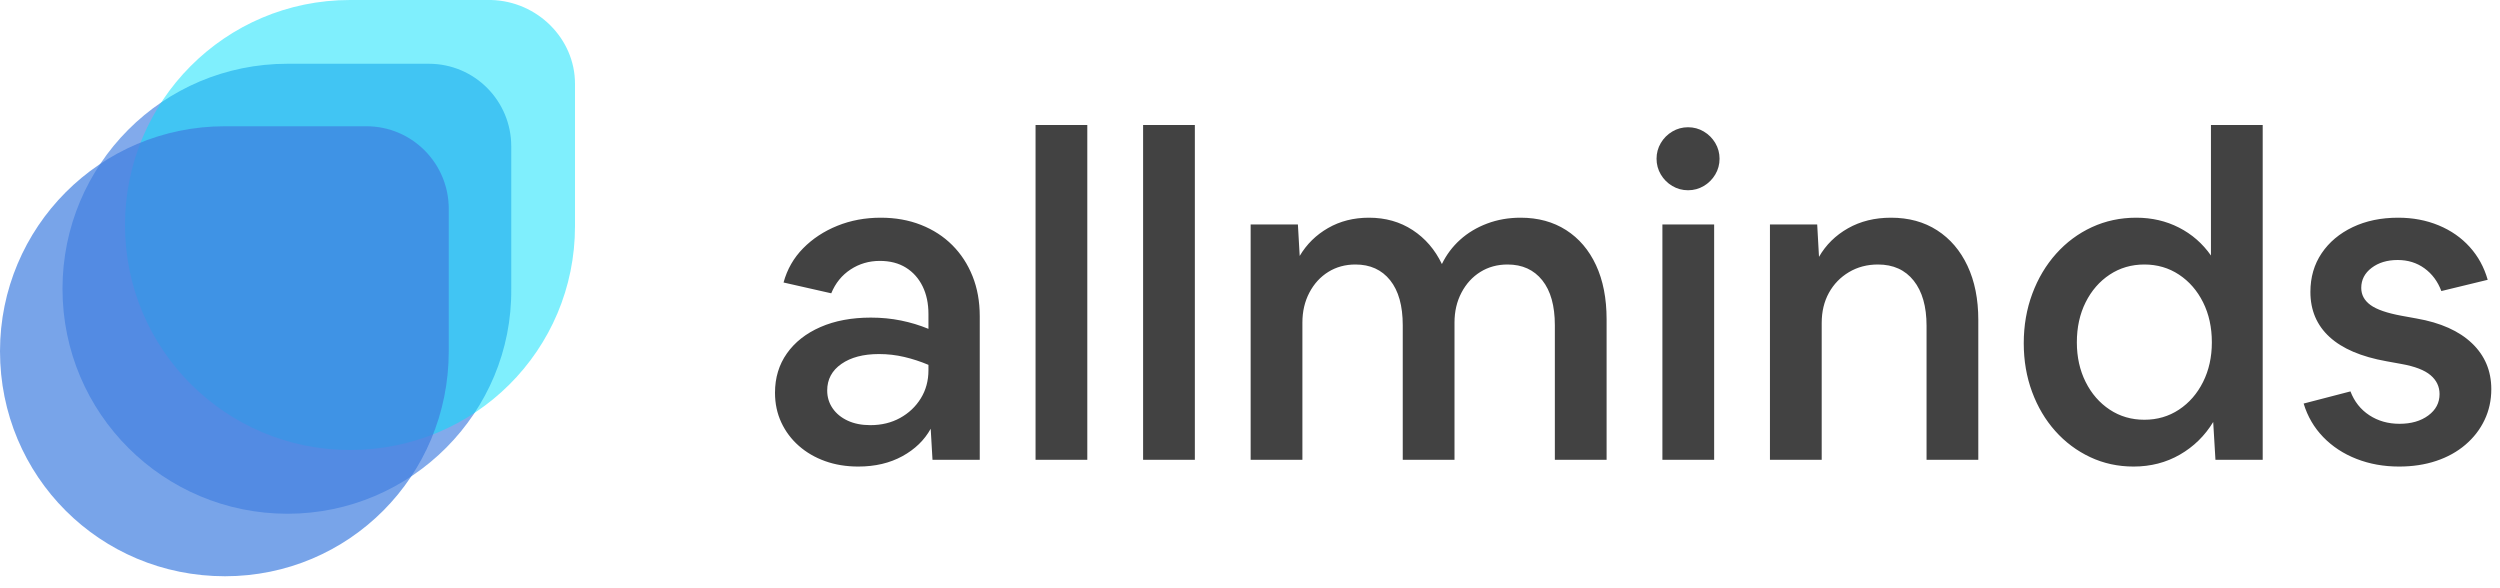
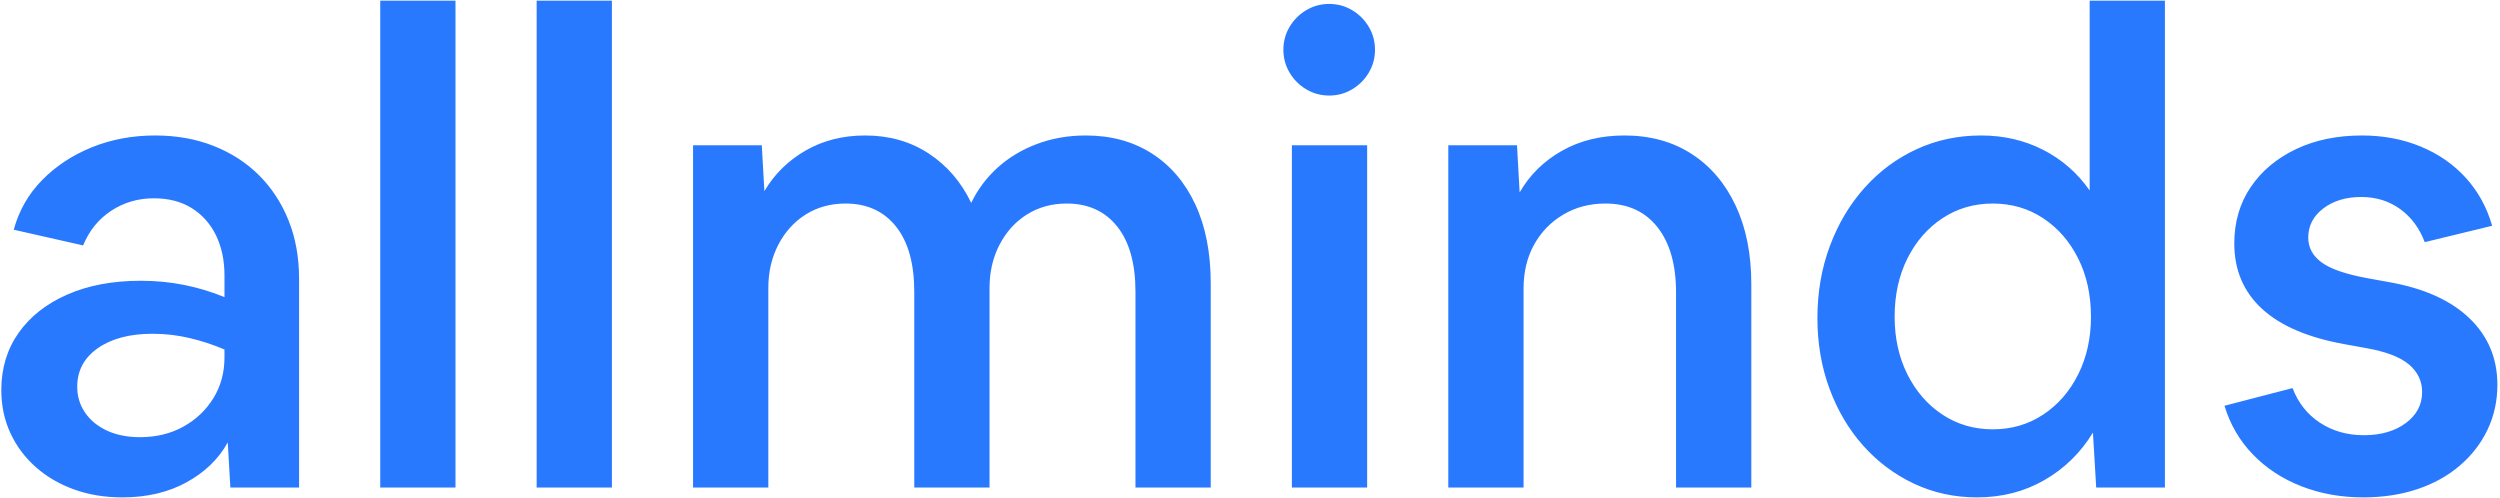
- <svg xmlns="http://www.w3.org/2000/svg" width="200px" height="47px" viewBox="0 0 200 47" version="1.1">
+ <svg xmlns="http://www.w3.org/2000/svg" width="764px" height="152px" viewBox="0 0 764 152" version="1.1">
  <g id="Page-1" stroke="none" stroke-width="1" fill="none" fill-rule="evenodd">
-     <g id="logo" fill-rule="nonzero">
-       <g id="Group">
-         <path d="M23,41.1 L23,41.1 C13.1,41.1 5,33.1 5,23.1 L5,23.1 C5,13.2 13,5.1 23,5.1 L34.3,5.1 C38,5.1 40.9,8.1 40.9,11.7 L40.9,23.1 C41,33 32.9,41.1 23,41.1 Z" id="Path" fill="#3F7DE0" opacity="0.65" />
-         <path d="M28,36 L28,36 C18.1,36 10,28 10,18 L10,18 C10,8.1 18,0 28,0 L39.3,0 C43,0.1 46,3.1 46,6.7 L46,18.1 C46,28 38,36 28,36 Z" id="Path" fill="#00DFFC" opacity="0.5" />
-         <path d="M18,46.1 L18,46.1 C8,46.1 0,38.1 0,28.1 L0,28.1 C0,18.2 8,10.1 18,10.1 L29.3,10.1 C33,10.1 35.9,13.1 35.9,16.7 L35.9,28.1 C35.9,38.1 27.9,46.1 18,46.1 Z" id="Path" fill="#3F7DE0" opacity="0.7" />
-       </g>
-       <path d="M68.66,37.324 C70.004,37.324 71.18,37.048 72.188,36.496 C73.196,35.944 73.952,35.212 74.456,34.3 L74.456,34.3 L74.6,36.784 L78.38,36.784 L78.38,25.3 C78.38,24.124 78.188,23.056 77.804,22.096 C77.42,21.136 76.88,20.308 76.184,19.612 C75.488,18.916 74.654,18.376 73.682,17.992 C72.71,17.608 71.636,17.416 70.46,17.416 C69.212,17.416 68.054,17.632 66.986,18.064 C65.918,18.496 65.006,19.096 64.25,19.864 C63.494,20.632 62.972,21.544 62.684,22.6 L62.684,22.6 L66.5,23.464 C66.836,22.648 67.352,22.012 68.048,21.556 C68.744,21.1 69.524,20.872 70.388,20.872 C71.204,20.872 71.9,21.052 72.476,21.412 C73.052,21.772 73.496,22.27 73.808,22.906 C74.12,23.542 74.276,24.28 74.276,25.12 L74.276,25.12 L74.276,26.308 C73.58,26.02 72.848,25.798 72.08,25.642 C71.312,25.486 70.508,25.408 69.668,25.408 C68.132,25.408 66.788,25.66 65.636,26.164 C64.484,26.668 63.59,27.37 62.954,28.27 C62.318,29.17 62,30.22 62,31.42 C62,32.284 62.168,33.076 62.504,33.796 C62.84,34.516 63.308,35.14 63.908,35.668 C64.508,36.196 65.21,36.604 66.014,36.892 C66.818,37.18 67.7,37.324 68.66,37.324 Z M69.632,34.012 C68.936,34.012 68.33,33.892 67.814,33.652 C67.298,33.412 66.896,33.082 66.608,32.662 C66.32,32.242 66.176,31.768 66.176,31.24 C66.176,30.352 66.554,29.644 67.31,29.116 C68.066,28.588 69.068,28.324 70.316,28.324 C71.012,28.324 71.69,28.402 72.35,28.558 C73.01,28.714 73.652,28.924 74.276,29.188 L74.276,29.188 L74.276,29.62 C74.276,30.46 74.072,31.21 73.664,31.87 C73.256,32.53 72.704,33.052 72.008,33.436 C71.312,33.82 70.52,34.012 69.632,34.012 Z M86.984,36.784 L86.984,10 L82.844,10 L82.844,36.784 L86.984,36.784 Z M95.588,36.784 L95.588,10 L91.448,10 L91.448,36.784 L95.588,36.784 Z M104.192,36.784 L104.192,25.804 C104.192,24.916 104.378,24.118 104.75,23.41 C105.122,22.702 105.626,22.15 106.262,21.754 C106.898,21.358 107.624,21.16 108.44,21.16 C109.616,21.16 110.54,21.58 111.212,22.42 C111.884,23.26 112.22,24.46 112.22,26.02 L112.22,26.02 L112.22,36.784 L116.36,36.784 L116.36,25.804 C116.36,24.916 116.546,24.118 116.918,23.41 C117.29,22.702 117.794,22.15 118.43,21.754 C119.066,21.358 119.792,21.16 120.608,21.16 C121.784,21.16 122.708,21.58 123.38,22.42 C124.052,23.26 124.388,24.46 124.388,26.02 L124.388,26.02 L124.388,36.784 L128.528,36.784 L128.528,25.552 C128.528,23.872 128.246,22.426 127.682,21.214 C127.118,20.002 126.32,19.066 125.288,18.406 C124.256,17.746 123.044,17.416 121.652,17.416 C120.692,17.416 119.798,17.572 118.97,17.884 C118.142,18.196 117.422,18.628 116.81,19.18 C116.198,19.732 115.712,20.38 115.352,21.124 C114.8,19.972 114.02,19.066 113.012,18.406 C112.004,17.746 110.84,17.416 109.52,17.416 C108.296,17.416 107.204,17.692 106.244,18.244 C105.284,18.796 104.528,19.54 103.976,20.476 L103.976,20.476 L103.832,17.956 L100.052,17.956 L100.052,36.784 L104.192,36.784 Z M135.044,15.22 C135.5,15.22 135.92,15.106 136.304,14.878 C136.688,14.65 136.994,14.344 137.222,13.96 C137.45,13.576 137.564,13.156 137.564,12.7 C137.564,12.244 137.45,11.824 137.222,11.44 C136.994,11.056 136.688,10.75 136.304,10.522 C135.92,10.294 135.5,10.18 135.044,10.18 C134.588,10.18 134.168,10.294 133.784,10.522 C133.4,10.75 133.094,11.056 132.866,11.44 C132.638,11.824 132.524,12.244 132.524,12.7 C132.524,13.156 132.638,13.576 132.866,13.96 C133.094,14.344 133.4,14.65 133.784,14.878 C134.168,15.106 134.588,15.22 135.044,15.22 Z M137.132,36.784 L137.132,17.956 L132.992,17.956 L132.992,36.784 L137.132,36.784 Z M145.736,36.784 L145.736,25.84 C145.736,24.928 145.928,24.124 146.312,23.428 C146.696,22.732 147.23,22.18 147.914,21.772 C148.598,21.364 149.372,21.16 150.236,21.16 C151.46,21.16 152.414,21.592 153.098,22.456 C153.782,23.32 154.124,24.52 154.124,26.056 L154.124,26.056 L154.124,36.784 L158.264,36.784 L158.264,25.588 C158.264,23.932 157.976,22.492 157.4,21.268 C156.824,20.044 156.014,19.096 154.97,18.424 C153.926,17.752 152.696,17.416 151.28,17.416 C149.984,17.416 148.838,17.698 147.842,18.262 C146.846,18.826 146.072,19.588 145.52,20.548 L145.52,20.548 L145.376,17.956 L141.596,17.956 L141.596,36.784 L145.736,36.784 Z M170.684,37.324 C172.052,37.324 173.288,37.006 174.392,36.37 C175.496,35.734 176.384,34.864 177.056,33.76 L177.056,33.76 L177.236,36.784 L181.016,36.784 L181.016,10 L176.876,10 L176.876,20.44 C176.204,19.48 175.352,18.736 174.32,18.208 C173.288,17.68 172.148,17.416 170.9,17.416 C169.628,17.416 168.446,17.668 167.354,18.172 C166.262,18.676 165.308,19.384 164.492,20.296 C163.676,21.208 163.04,22.276 162.584,23.5 C162.128,24.724 161.9,26.044 161.9,27.46 C161.9,28.852 162.122,30.148 162.566,31.348 C163.01,32.548 163.628,33.592 164.42,34.48 C165.212,35.368 166.142,36.064 167.21,36.568 C168.278,37.072 169.436,37.324 170.684,37.324 Z M171.548,33.58 C170.516,33.58 169.592,33.31 168.776,32.77 C167.96,32.23 167.318,31.492 166.85,30.556 C166.382,29.62 166.148,28.564 166.148,27.388 C166.148,26.188 166.382,25.12 166.85,24.184 C167.318,23.248 167.96,22.51 168.776,21.97 C169.592,21.43 170.516,21.16 171.548,21.16 C172.58,21.16 173.504,21.43 174.32,21.97 C175.136,22.51 175.778,23.248 176.246,24.184 C176.714,25.12 176.948,26.188 176.948,27.388 C176.948,28.564 176.714,29.62 176.246,30.556 C175.778,31.492 175.136,32.23 174.32,32.77 C173.504,33.31 172.58,33.58 171.548,33.58 Z M191.924,37.324 C193.004,37.324 193.994,37.174 194.894,36.874 C195.794,36.574 196.574,36.142 197.234,35.578 C197.894,35.014 198.404,34.354 198.764,33.598 C199.124,32.842 199.304,32.02 199.304,31.132 C199.304,29.668 198.788,28.444 197.756,27.46 C196.724,26.476 195.248,25.816 193.328,25.48 L193.328,25.48 L192.14,25.264 C190.964,25.048 190.13,24.76 189.638,24.4 C189.146,24.04 188.9,23.584 188.9,23.032 C188.9,22.384 189.176,21.85 189.728,21.43 C190.28,21.01 190.976,20.8 191.816,20.8 C192.632,20.8 193.346,21.022 193.958,21.466 C194.57,21.91 195.02,22.516 195.308,23.284 L195.308,23.284 L199.016,22.384 C198.728,21.376 198.248,20.5 197.576,19.756 C196.904,19.012 196.076,18.436 195.092,18.028 C194.108,17.62 193.028,17.416 191.852,17.416 C190.484,17.416 189.272,17.668 188.216,18.172 C187.16,18.676 186.332,19.372 185.732,20.26 C185.132,21.148 184.832,22.18 184.832,23.356 C184.832,24.82 185.342,26.02 186.362,26.956 C187.382,27.892 188.9,28.54 190.916,28.9 L190.916,28.9 L192.104,29.116 C193.184,29.308 193.964,29.608 194.444,30.016 C194.924,30.424 195.164,30.928 195.164,31.528 C195.164,32.224 194.864,32.794 194.264,33.238 C193.664,33.682 192.896,33.904 191.96,33.904 C191.048,33.904 190.244,33.676 189.548,33.22 C188.852,32.764 188.348,32.128 188.036,31.312 L188.036,31.312 L184.292,32.284 C184.604,33.316 185.126,34.21 185.858,34.966 C186.59,35.722 187.478,36.304 188.522,36.712 C189.566,37.12 190.7,37.324 191.924,37.324 Z" id="allminds" fill="#424242" />
+     <g id="minimal-blue" transform="translate(0.4, 0.2)" fill="#2979FF" fill-rule="nonzero">
+       <path d="M37,151.8 C44.467,151.8 51,150.267 56.6,147.2 C62.2,144.133 66.4,140.067 69.2,135 L69.2,135 L70,148.8 L91,148.8 L91,85 C91,78.467 89.933,72.533 87.8,67.2 C85.667,61.867 82.667,57.267 78.8,53.4 C74.933,49.533 70.3,46.533 64.9,44.4 C59.5,42.267 53.533,41.2 47,41.2 C40.067,41.2 33.633,42.4 27.7,44.8 C21.767,47.2 16.7,50.533 12.5,54.8 C8.3,59.067 5.4,64.133 3.8,70 L3.8,70 L25,74.8 C26.867,70.267 29.733,66.733 33.6,64.2 C37.467,61.667 41.8,60.4 46.6,60.4 C51.133,60.4 55,61.4 58.2,63.4 C61.4,65.4 63.867,68.167 65.6,71.7 C67.333,75.233 68.2,79.333 68.2,84 L68.2,84 L68.2,90.6 C64.333,89 60.267,87.767 56,86.9 C51.733,86.033 47.267,85.6 42.6,85.6 C34.067,85.6 26.6,87 20.2,89.8 C13.8,92.6 8.833,96.5 5.3,101.5 C1.767,106.5 1.13686838e-13,112.333 1.13686838e-13,119 C1.13686838e-13,123.8 0.933,128.2 2.8,132.2 C4.667,136.2 7.267,139.667 10.6,142.6 C13.933,145.533 17.833,147.8 22.3,149.4 C26.767,151 31.667,151.8 37,151.8 Z M42.4,133.4 C38.533,133.4 35.167,132.733 32.3,131.4 C29.433,130.067 27.2,128.233 25.6,125.9 C24,123.567 23.2,120.933 23.2,118 C23.2,113.067 25.3,109.133 29.5,106.2 C33.7,103.267 39.267,101.8 46.2,101.8 C50.067,101.8 53.833,102.233 57.5,103.1 C61.167,103.967 64.733,105.133 68.2,106.6 L68.2,106.6 L68.2,109 C68.2,113.667 67.067,117.833 64.8,121.5 C62.533,125.167 59.467,128.067 55.6,130.2 C51.733,132.333 47.333,133.4 42.4,133.4 Z M138.8,148.8 L138.8,-5.68434189e-14 L115.8,-5.68434189e-14 L115.8,148.8 L138.8,148.8 Z M186.6,148.8 L186.6,-5.68434189e-14 L163.6,-5.68434189e-14 L163.6,148.8 L186.6,148.8 Z M234.4,148.8 L234.4,87.8 C234.4,82.867 235.433,78.433 237.5,74.5 C239.567,70.567 242.367,67.5 245.9,65.3 C249.433,63.1 253.467,62 258,62 C264.533,62 269.667,64.333 273.4,69 C277.133,73.667 279,80.333 279,89 L279,89 L279,148.8 L302,148.8 L302,87.8 C302,82.867 303.033,78.433 305.1,74.5 C307.167,70.567 309.967,67.5 313.5,65.3 C317.033,63.1 321.067,62 325.6,62 C332.133,62 337.267,64.333 341,69 C344.733,73.667 346.6,80.333 346.6,89 L346.6,89 L346.6,148.8 L369.6,148.8 L369.6,86.4 C369.6,77.067 368.033,69.033 364.9,62.3 C361.767,55.567 357.333,50.367 351.6,46.7 C345.867,43.033 339.133,41.2 331.4,41.2 C326.067,41.2 321.1,42.067 316.5,43.8 C311.9,45.533 307.9,47.933 304.5,51 C301.1,54.067 298.4,57.667 296.4,61.8 C293.333,55.4 289,50.367 283.4,46.7 C277.8,43.033 271.333,41.2 264,41.2 C257.2,41.2 251.133,42.733 245.8,45.8 C240.467,48.867 236.267,53 233.2,58.2 L233.2,58.2 L232.4,44.2 L211.4,44.2 L211.4,148.8 L234.4,148.8 Z M405.8,29 C408.333,29 410.667,28.367 412.8,27.1 C414.933,25.833 416.633,24.133 417.9,22 C419.167,19.867 419.8,17.533 419.8,15 C419.8,12.467 419.167,10.133 417.9,8 C416.633,5.867 414.933,4.167 412.8,2.9 C410.667,1.633 408.333,1 405.8,1 C403.267,1 400.933,1.633 398.8,2.9 C396.667,4.167 394.967,5.867 393.7,8 C392.433,10.133 391.8,12.467 391.8,15 C391.8,17.533 392.433,19.867 393.7,22 C394.967,24.133 396.667,25.833 398.8,27.1 C400.933,28.367 403.267,29 405.8,29 Z M417.4,148.8 L417.4,44.2 L394.4,44.2 L394.4,148.8 L417.4,148.8 Z M465.2,148.8 L465.2,88 C465.2,82.933 466.267,78.467 468.4,74.6 C470.533,70.733 473.5,67.667 477.3,65.4 C481.1,63.133 485.4,62 490.2,62 C497,62 502.3,64.4 506.1,69.2 C509.9,74 511.8,80.667 511.8,89.2 L511.8,89.2 L511.8,148.8 L534.8,148.8 L534.8,86.6 C534.8,77.4 533.2,69.4 530,62.6 C526.8,55.8 522.3,50.533 516.5,46.8 C510.7,43.067 503.867,41.2 496,41.2 C488.8,41.2 482.433,42.767 476.9,45.9 C471.367,49.033 467.067,53.267 464,58.6 L464,58.6 L463.2,44.2 L442.2,44.2 L442.2,148.8 L465.2,148.8 Z M603.8,151.8 C611.4,151.8 618.267,150.033 624.4,146.5 C630.533,142.967 635.467,138.133 639.2,132 L639.2,132 L640.2,148.8 L661.2,148.8 L661.2,-5.68434189e-14 L638.2,-5.68434189e-14 L638.2,58 C634.467,52.667 629.733,48.533 624,45.6 C618.267,42.667 611.933,41.2 605,41.2 C597.933,41.2 591.367,42.6 585.3,45.4 C579.233,48.2 573.933,52.133 569.4,57.2 C564.867,62.267 561.333,68.2 558.8,75 C556.267,81.8 555,89.133 555,97 C555,104.733 556.233,111.933 558.7,118.6 C561.167,125.267 564.6,131.067 569,136 C573.4,140.933 578.567,144.8 584.5,147.6 C590.433,150.4 596.867,151.8 603.8,151.8 Z M608.6,131 C602.867,131 597.733,129.5 593.2,126.5 C588.667,123.5 585.1,119.4 582.5,114.2 C579.9,109 578.6,103.133 578.6,96.6 C578.6,89.933 579.9,84 582.5,78.8 C585.1,73.6 588.667,69.5 593.2,66.5 C597.733,63.5 602.867,62 608.6,62 C614.333,62 619.467,63.5 624,66.5 C628.533,69.5 632.1,73.6 634.7,78.8 C637.3,84 638.6,89.933 638.6,96.6 C638.6,103.133 637.3,109 634.7,114.2 C632.1,119.4 628.533,123.5 624,126.5 C619.467,129.5 614.333,131 608.6,131 Z M721.8,151.8 C727.8,151.8 733.3,150.967 738.3,149.3 C743.3,147.633 747.633,145.233 751.3,142.1 C754.967,138.967 757.8,135.3 759.8,131.1 C761.8,126.9 762.8,122.333 762.8,117.4 C762.8,109.267 759.933,102.467 754.2,97 C748.467,91.533 740.267,87.867 729.6,86 L729.6,86 L723,84.8 C716.467,83.6 711.833,82 709.1,80 C706.367,78 705,75.467 705,72.4 C705,68.8 706.533,65.833 709.6,63.5 C712.667,61.167 716.533,60 721.2,60 C725.733,60 729.7,61.233 733.1,63.7 C736.5,66.167 739,69.533 740.6,73.8 L740.6,73.8 L761.2,68.8 C759.6,63.2 756.933,58.333 753.2,54.2 C749.467,50.067 744.867,46.867 739.4,44.6 C733.933,42.333 727.933,41.2 721.4,41.2 C713.8,41.2 707.067,42.6 701.2,45.4 C695.333,48.2 690.733,52.067 687.4,57 C684.067,61.933 682.4,67.667 682.4,74.2 C682.4,82.333 685.233,89 690.9,94.2 C696.567,99.4 705,103 716.2,105 L716.2,105 L722.8,106.2 C728.8,107.267 733.133,108.933 735.8,111.2 C738.467,113.467 739.8,116.267 739.8,119.6 C739.8,123.467 738.133,126.633 734.8,129.1 C731.467,131.567 727.2,132.8 722,132.8 C716.933,132.8 712.467,131.533 708.6,129 C704.733,126.467 701.933,122.933 700.2,118.4 L700.2,118.4 L679.4,123.8 C681.133,129.533 684.033,134.5 688.1,138.7 C692.167,142.9 697.1,146.133 702.9,148.4 C708.7,150.667 715,151.8 721.8,151.8 Z" id="allminds-" />
    </g>
  </g>
</svg>
